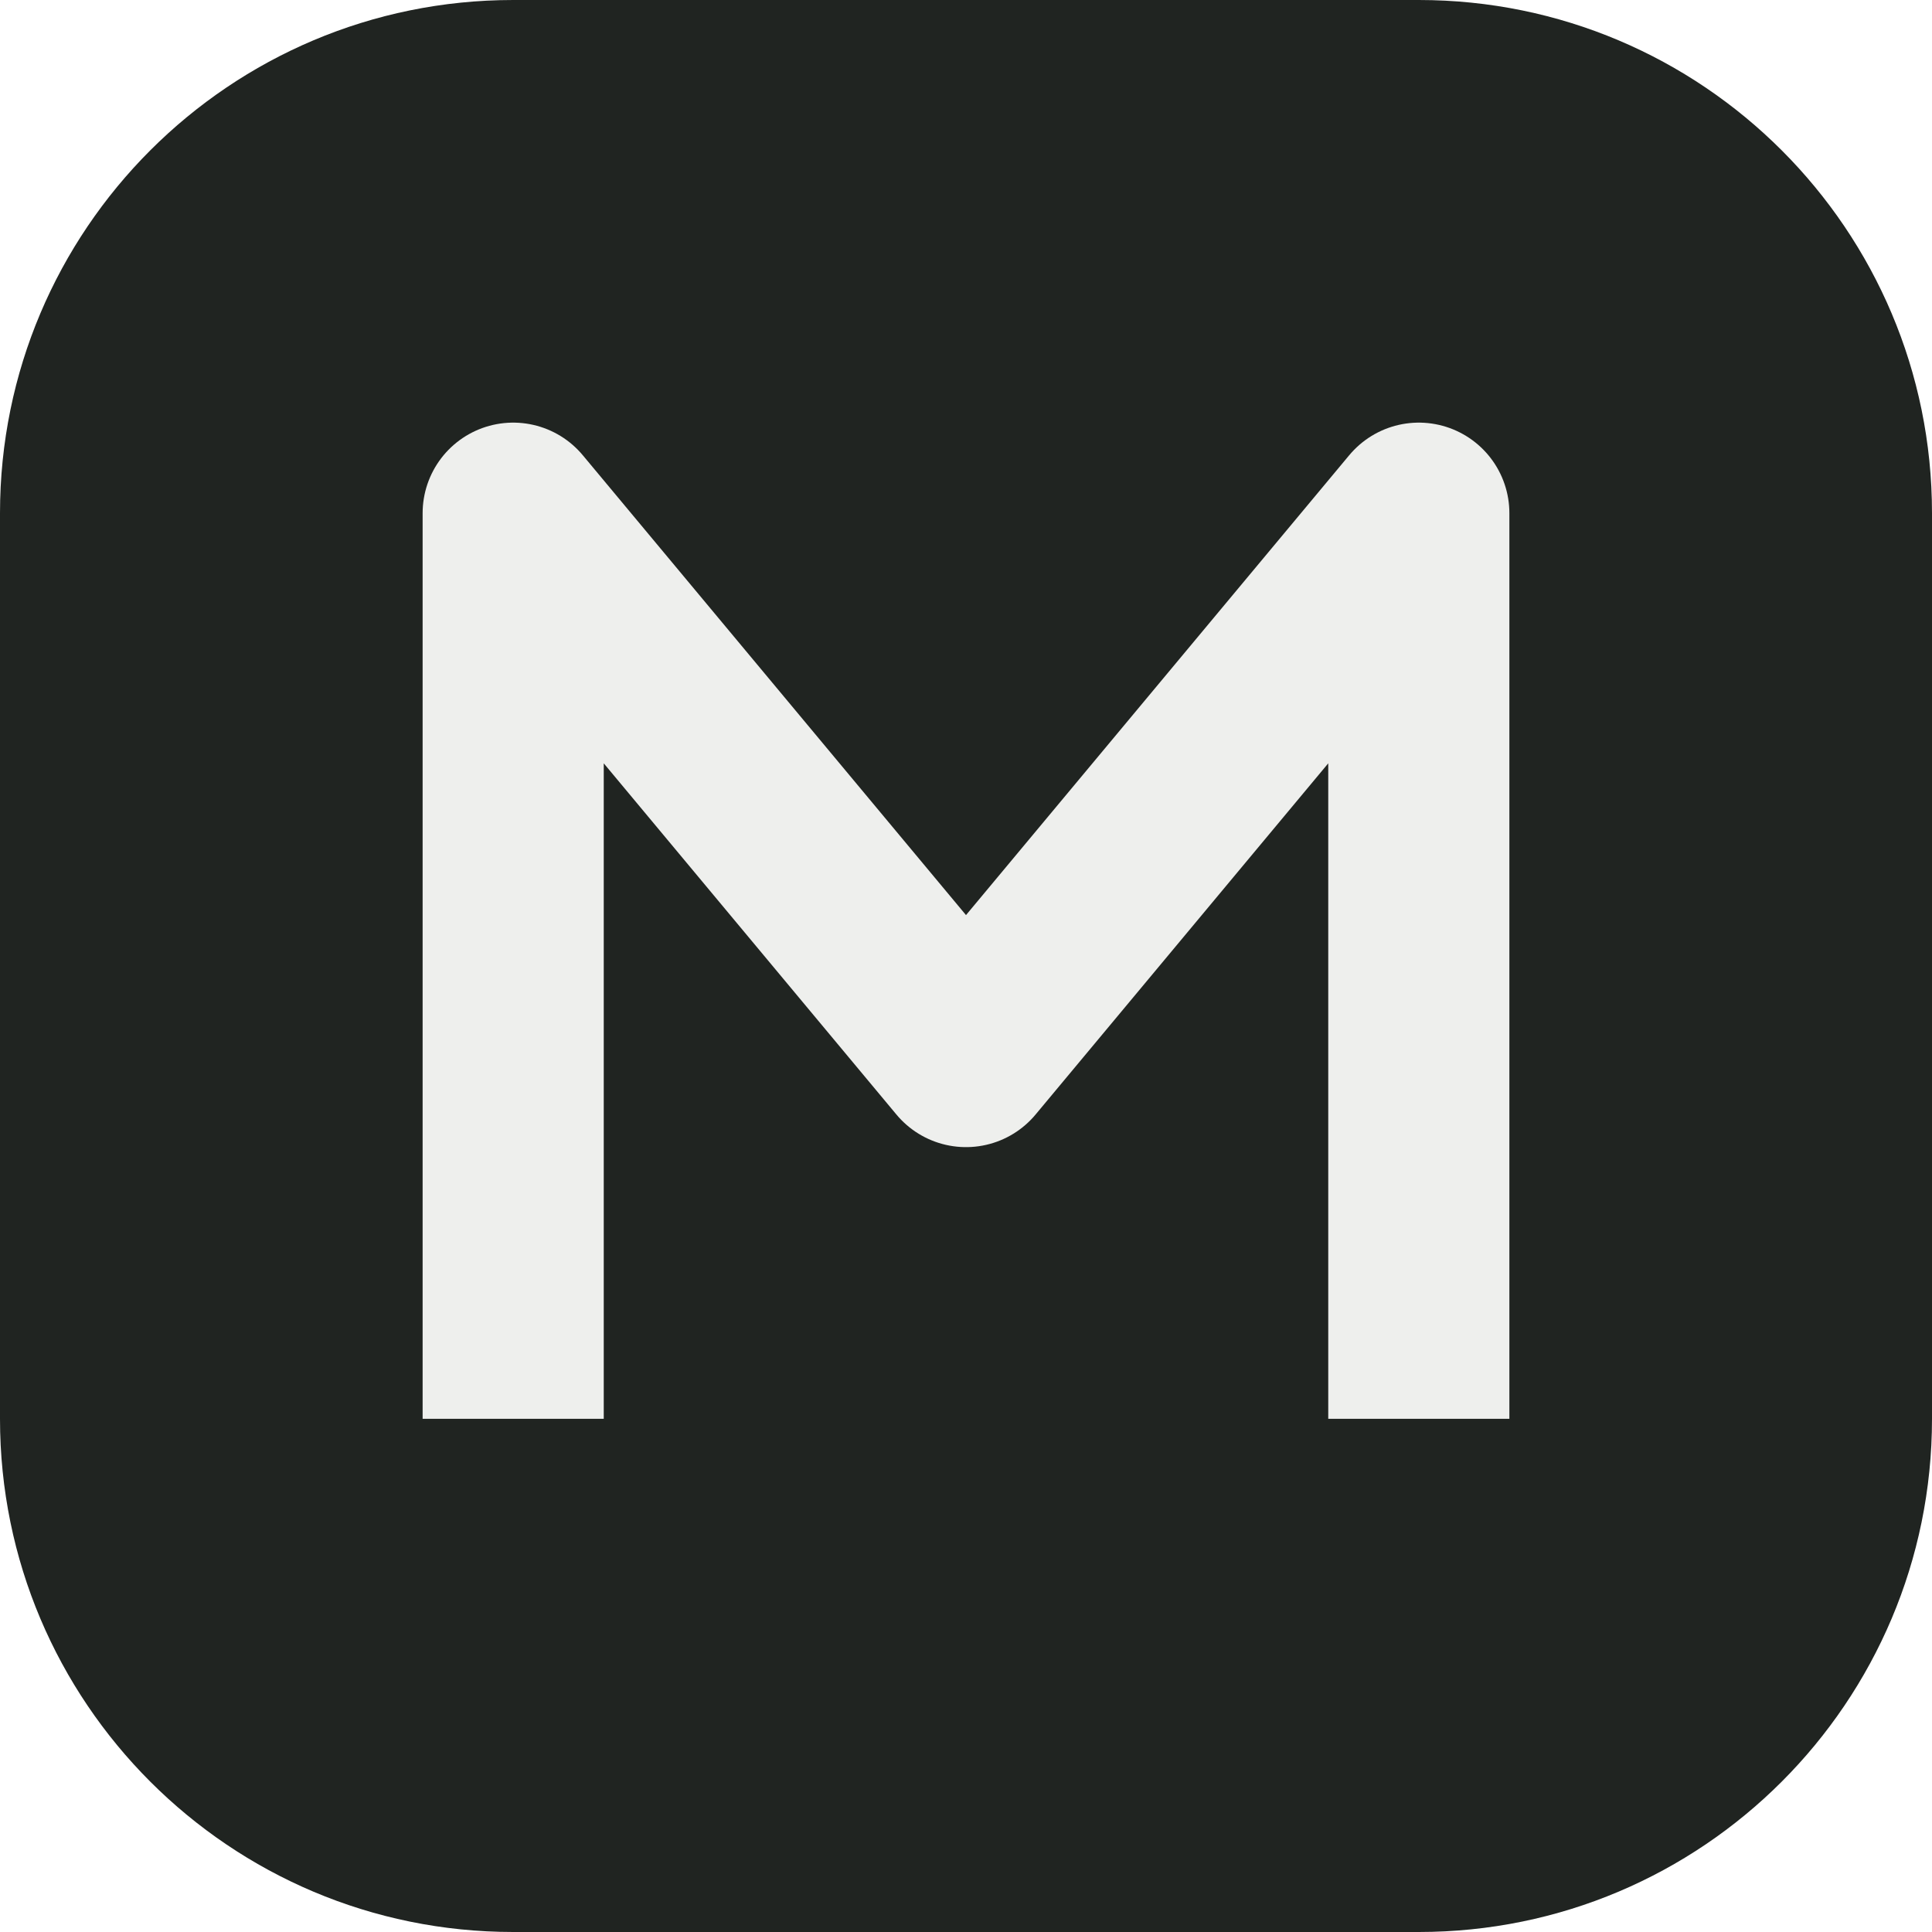
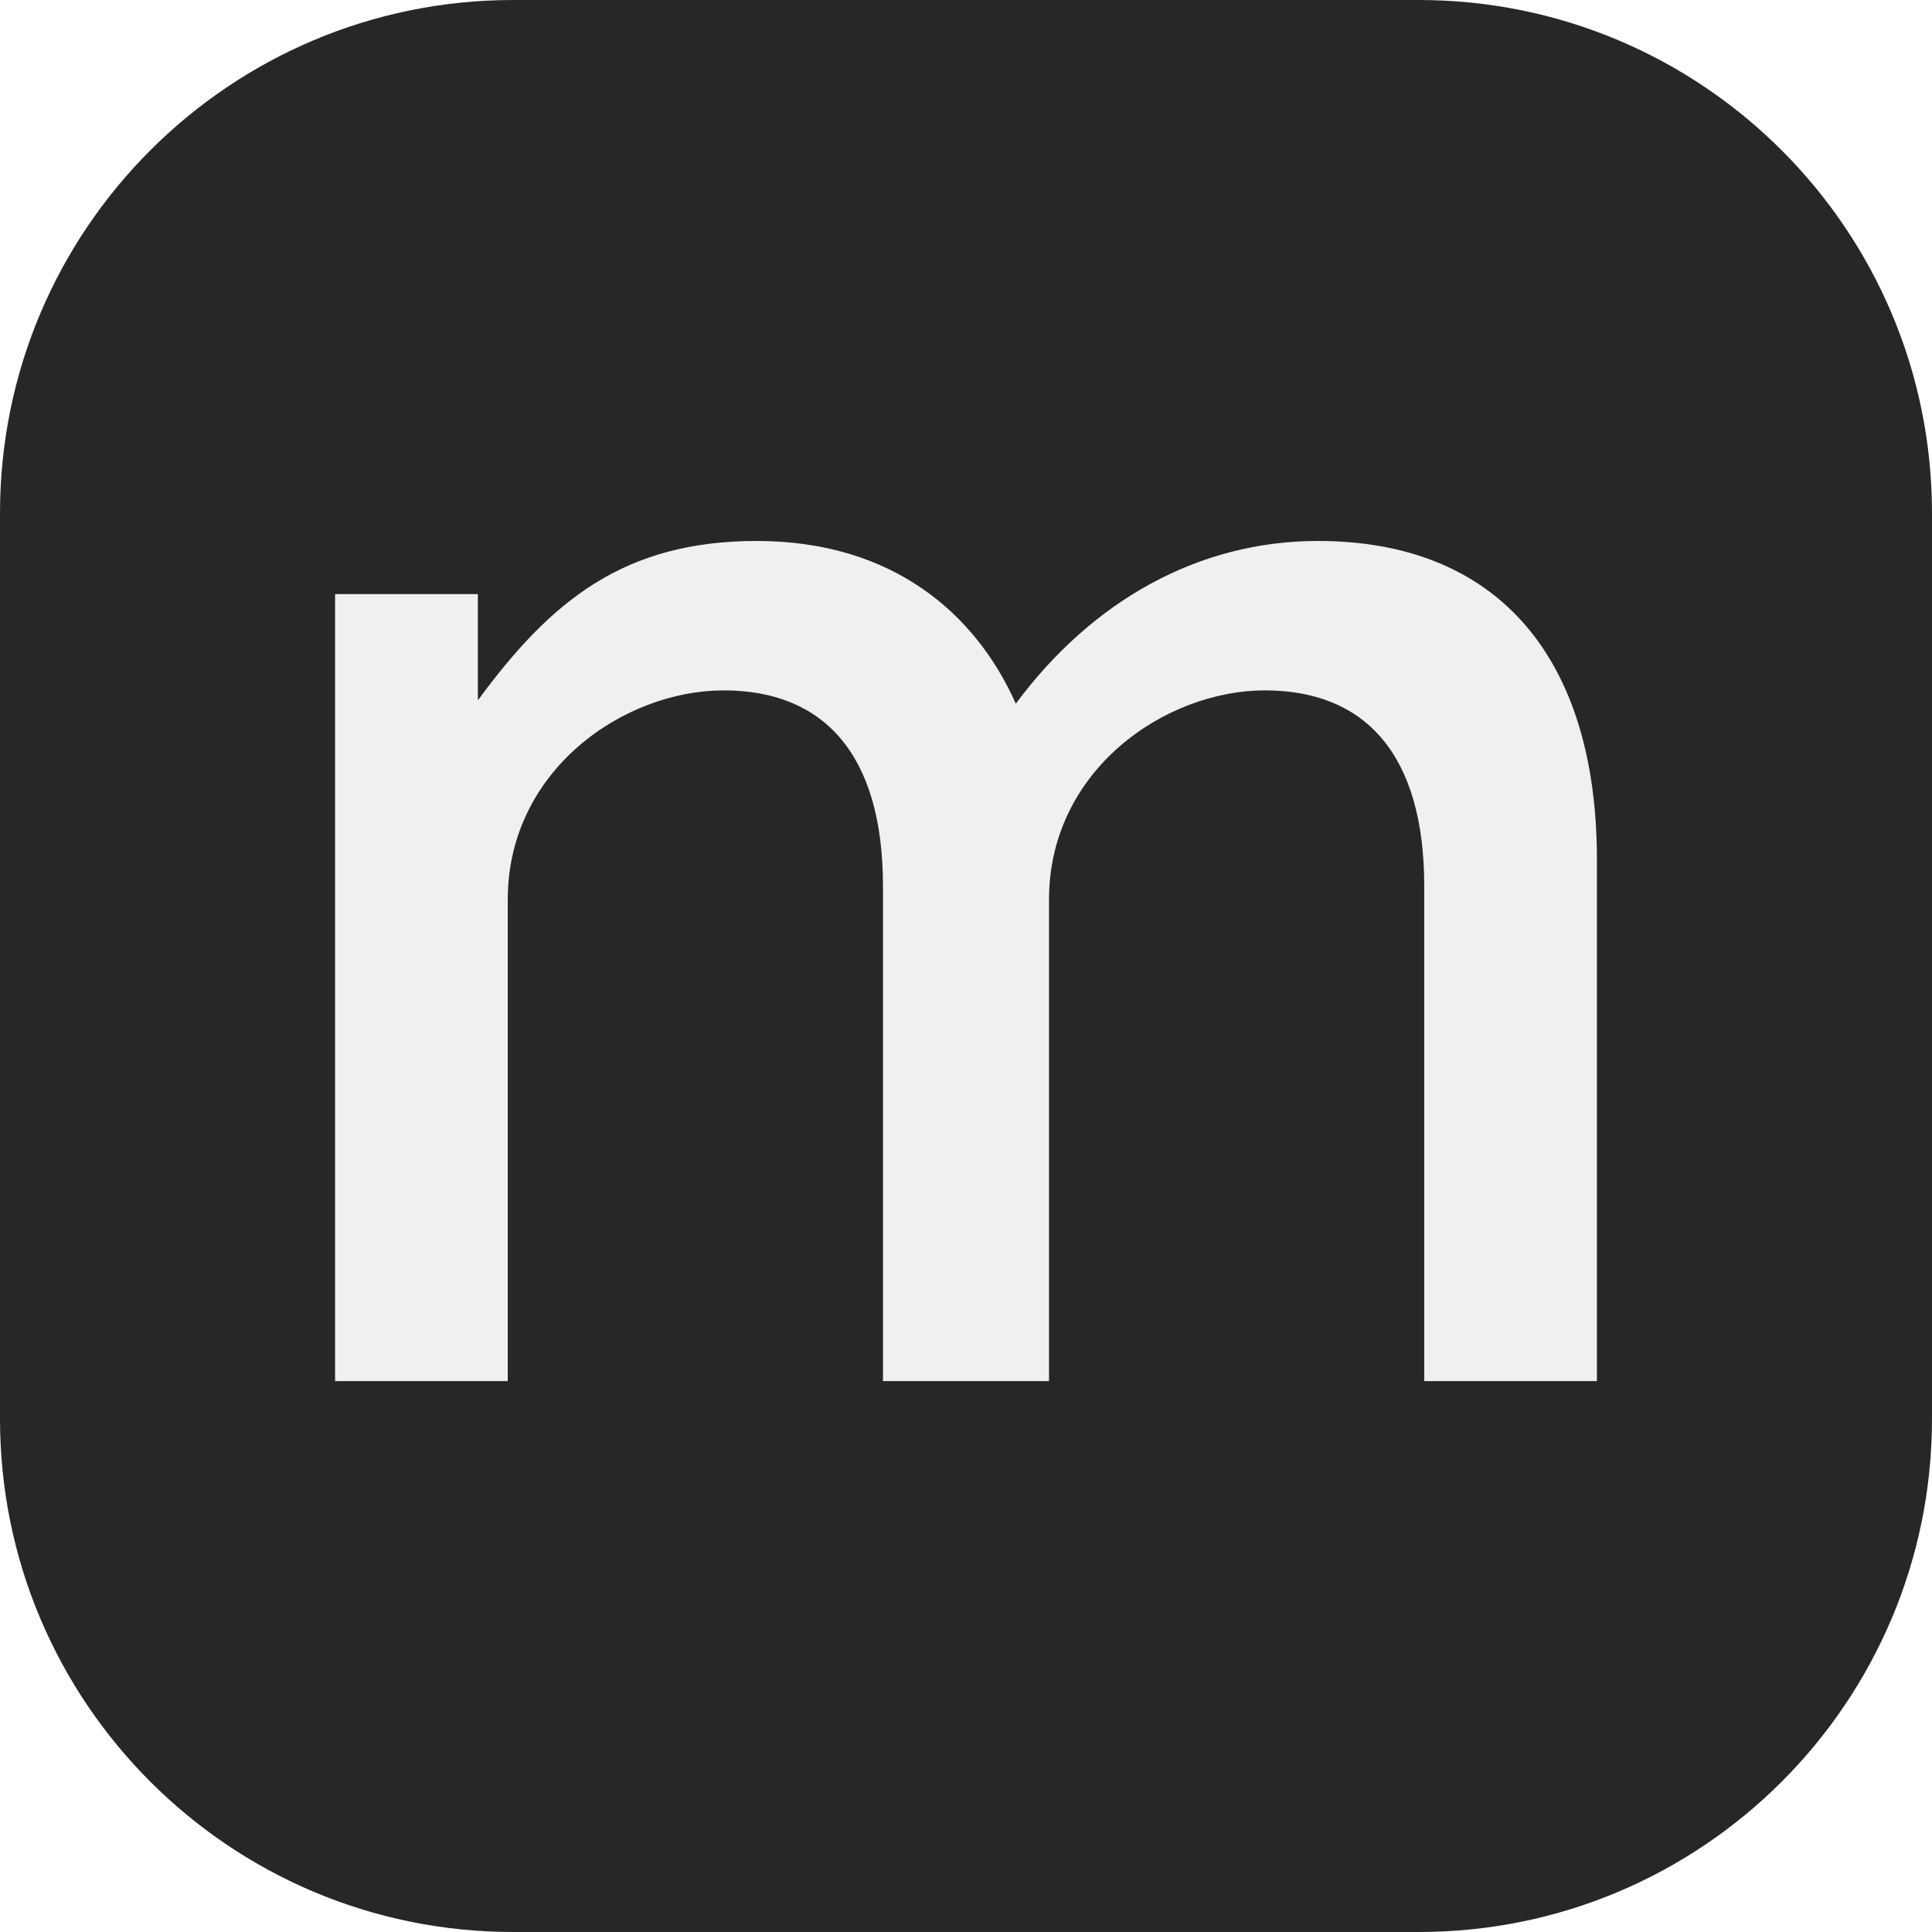
<svg xmlns="http://www.w3.org/2000/svg" viewBox="0 0 64 64">
-   <rect width="64" height="64" rx="17" fill="#202421" />
-   <path d="M17 47V17l15 18 15-18v30" fill="none" stroke="#eeefed" stroke-width="6" stroke-linejoin="round" />
+   <rect width="64" height="64" rx="17" fill="#252826" />
+   <path d="M-1.9-1.25V1.12h.43V.8C-1.25 1.1-1.03 1.28-.63 1.28c.41 0 .66-.22.78-.49.23.31.55.49.91.49.54 0 .84-.35.84-.96v-1.57h-.52V.24c0 .4-.18.59-.48.59S.25.59.25.2v-1.45h-.5V.24c0 .4-.18.59-.48.59s-.65-.24-.65-.63v-1.45Z" transform="translate(32 32) scale(11 -11)" fill="#f0f0ee" />
</svg>
